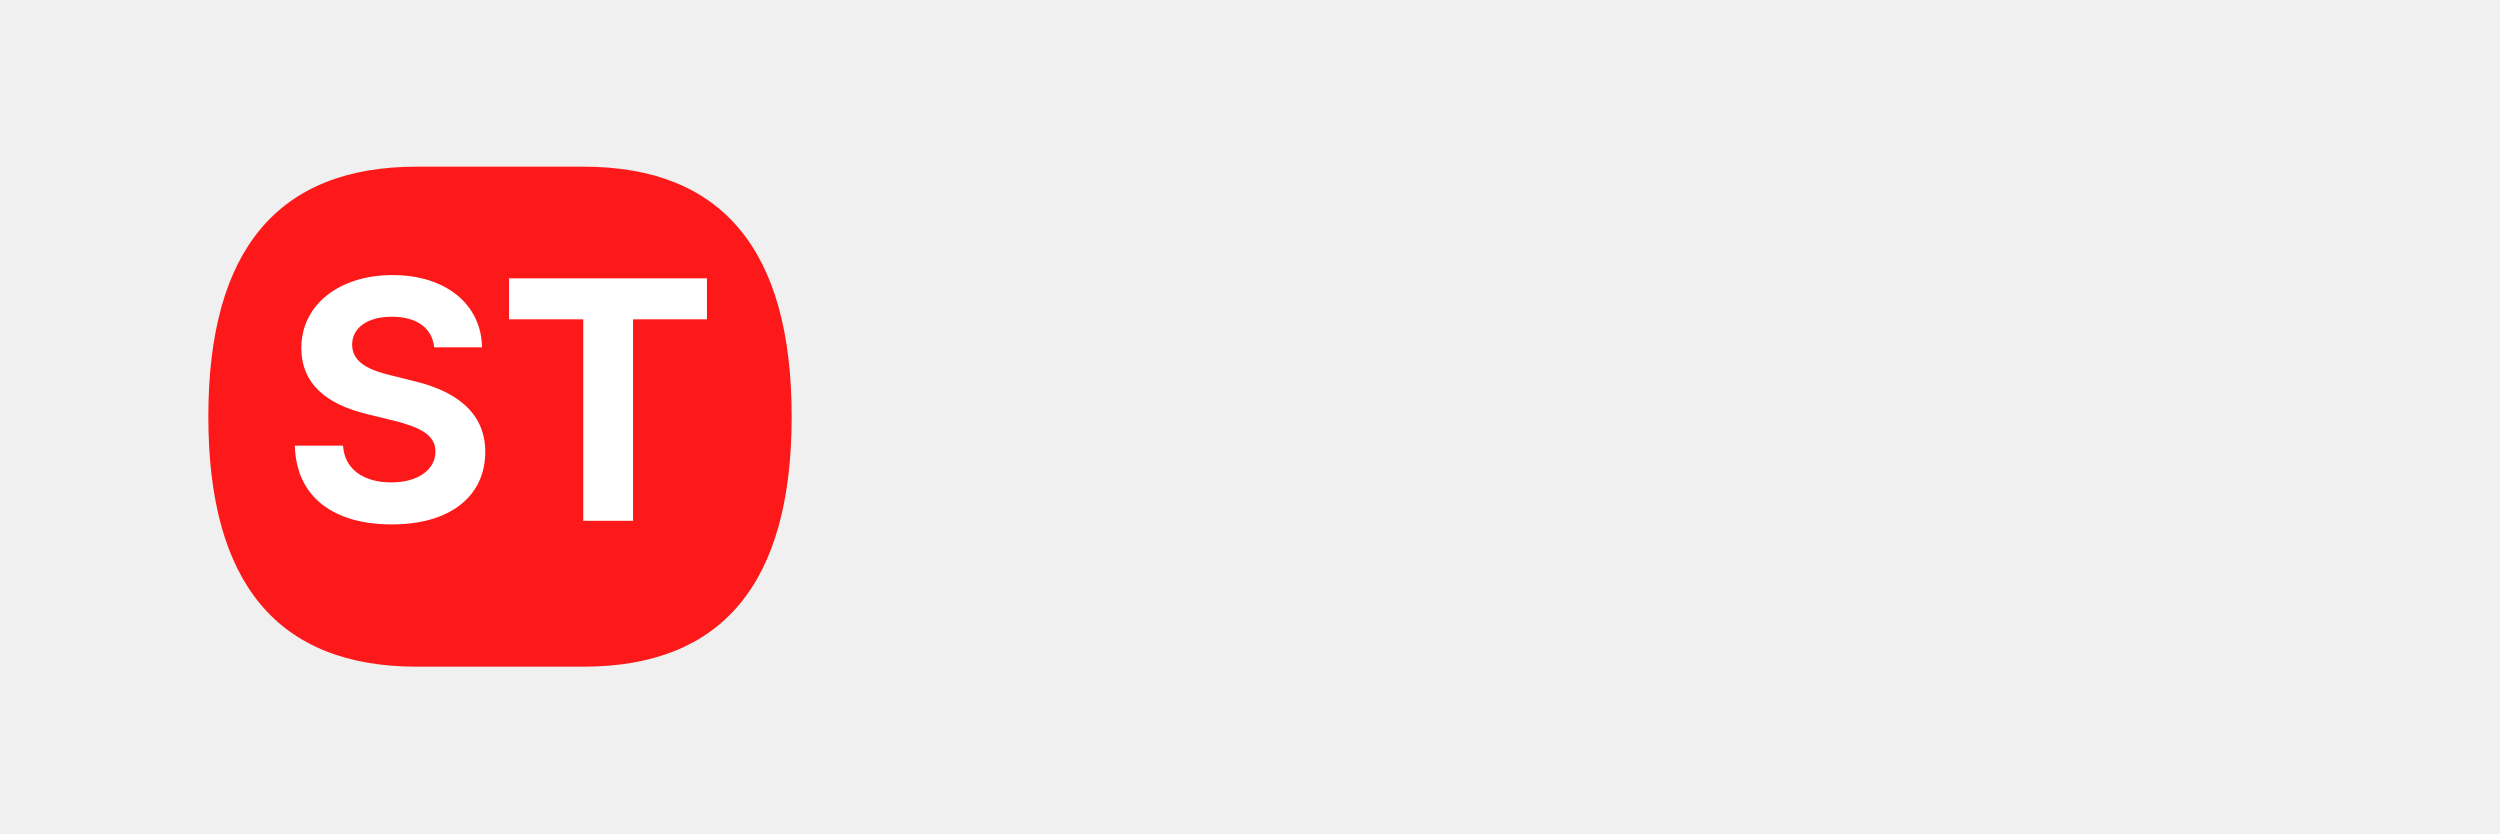
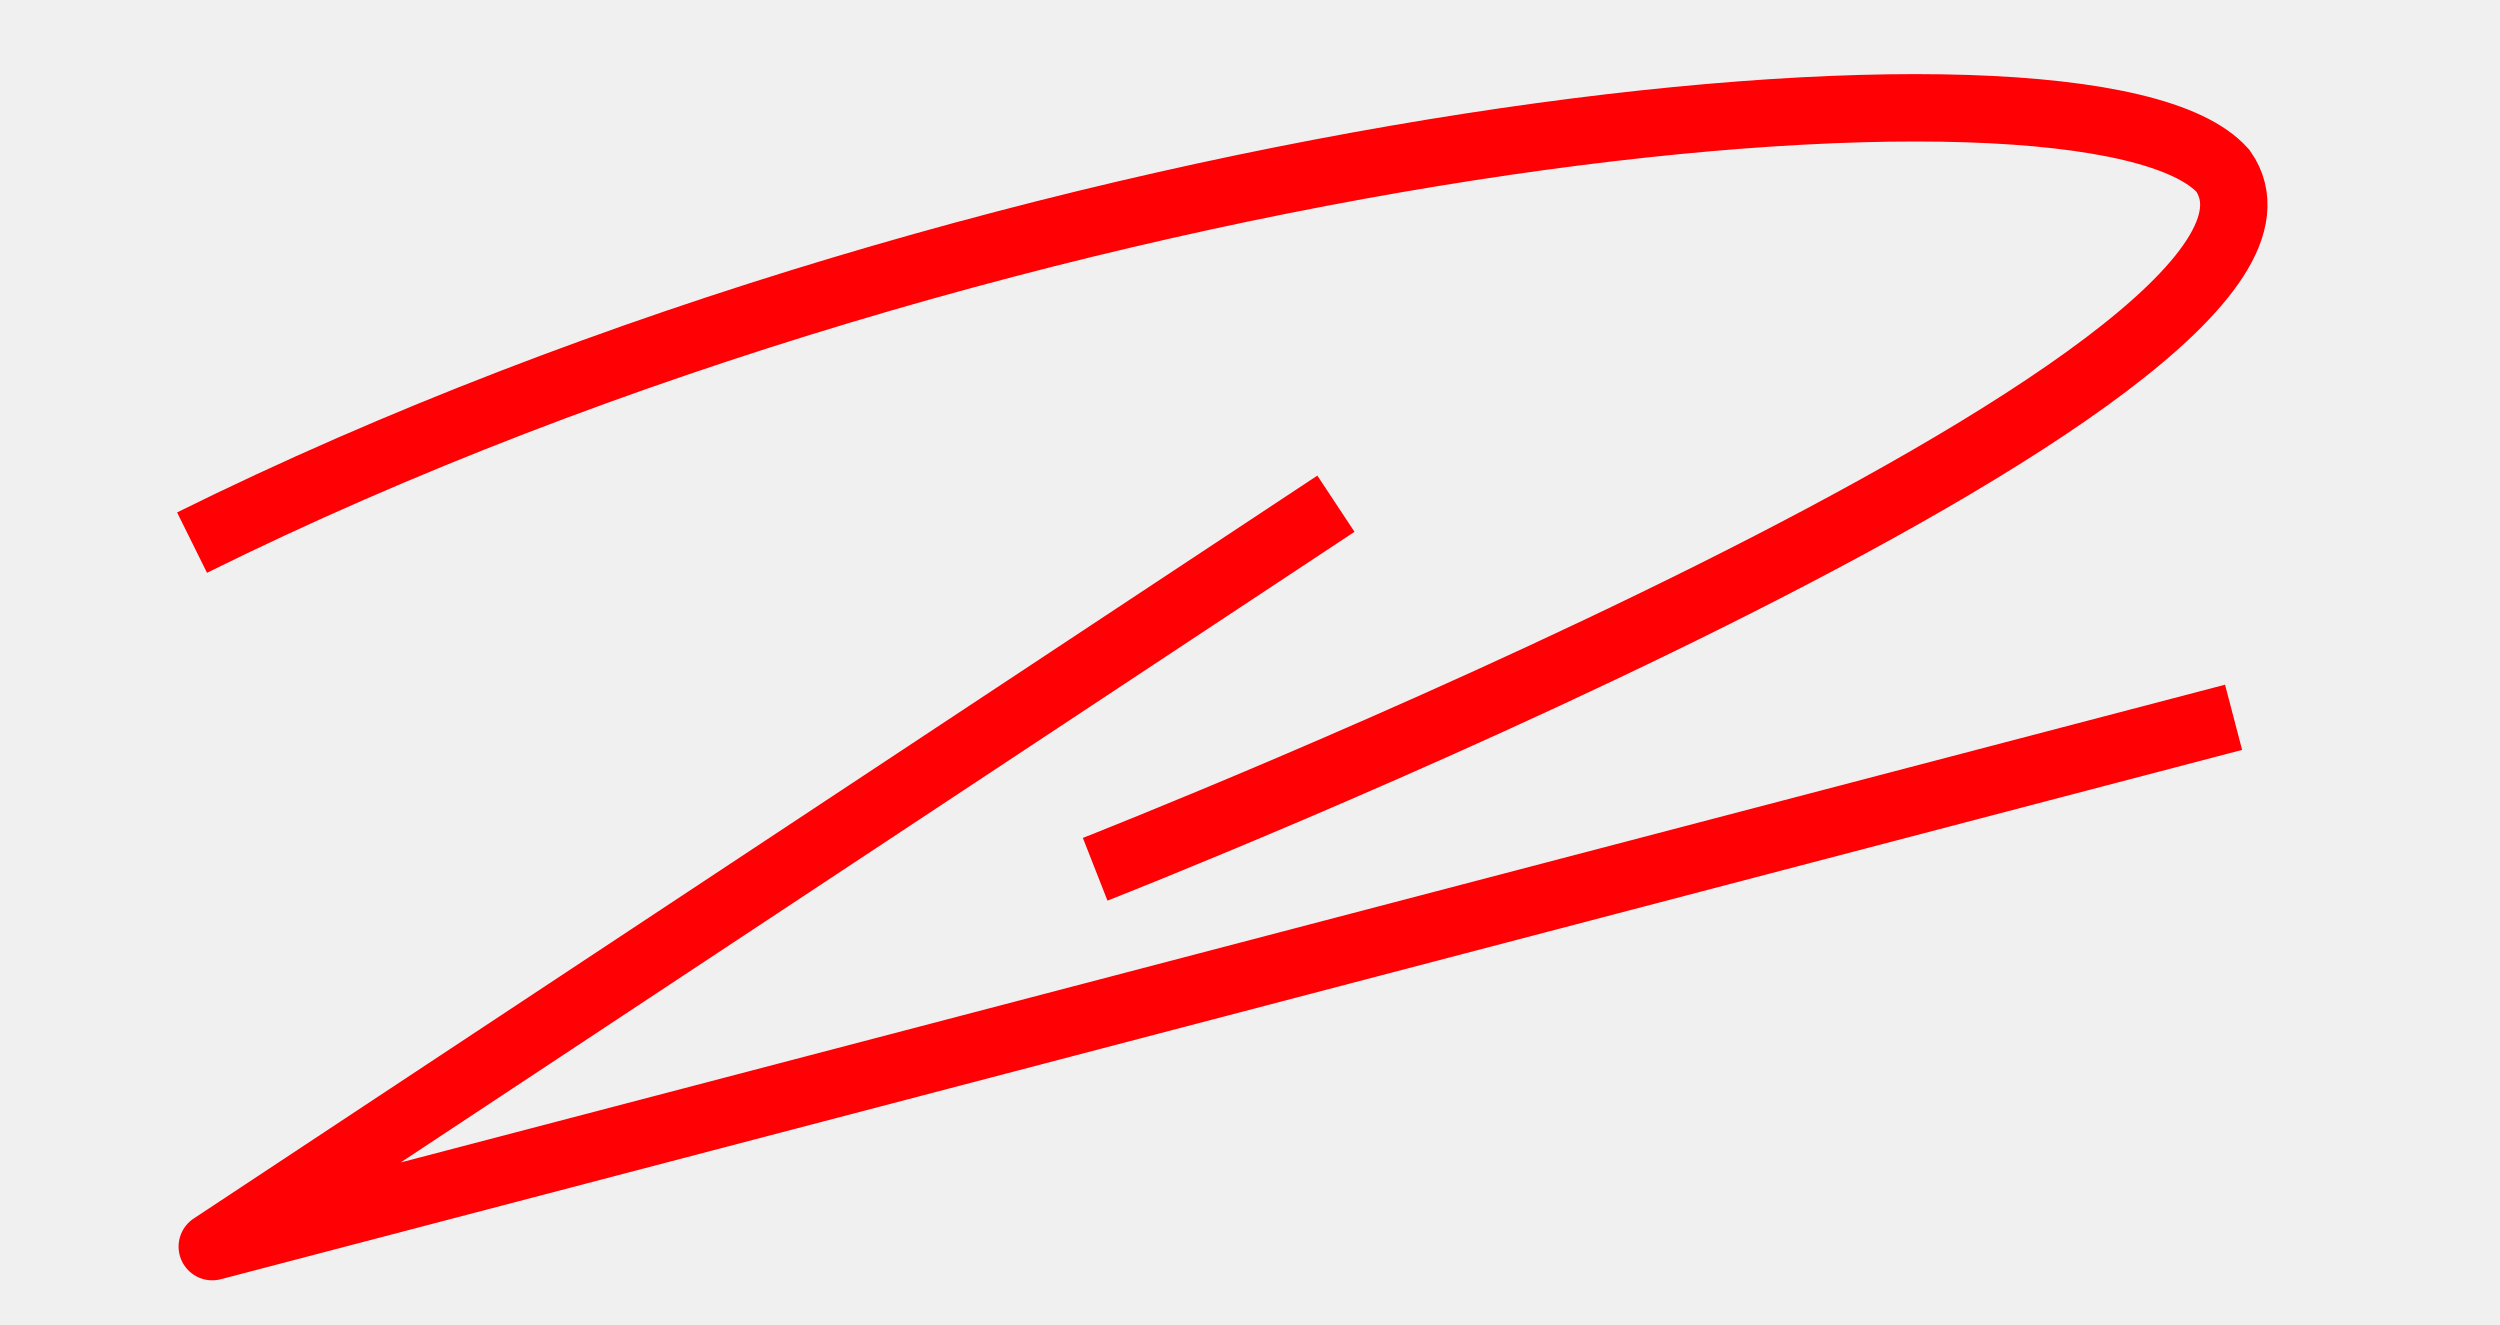
- <svg xmlns="http://www.w3.org/2000/svg" viewBox="0 0 120 40" fill="none">
-   <g>
-     <path d="M10 20 Q10 8 20 8 L28 8 Q38 8 38 20 Q38 32 28 32 L20 32 Q10 32 10 20Z" fill="#fe0101" opacity="0.9" />
-     <text x="24" y="25" font-family="system-ui, -apple-system, sans-serif" font-size="16" font-weight="700" fill="white" text-anchor="middle">ST</text>
-   </g>
+ <svg xmlns="http://www.w3.org/2000/svg" width="742" height="393" viewBox="0 0 742 393">
+   <path id="Path" fill="none" stroke="#ff0004" stroke-width="20" stroke-linejoin="round" d="M 396.5 149.5 L 63 370 C 662.927 212.891 662.927 212.891 662.927 212.891" />
+   <path id="path1" fill="none" stroke="#ff0004" stroke-width="20" d="M 57 161.045 C 303.417 38.98 620.6 6.755 659.774 50.698 C 701.476 110.266 325.045 258 325.045 258" />
</svg>
